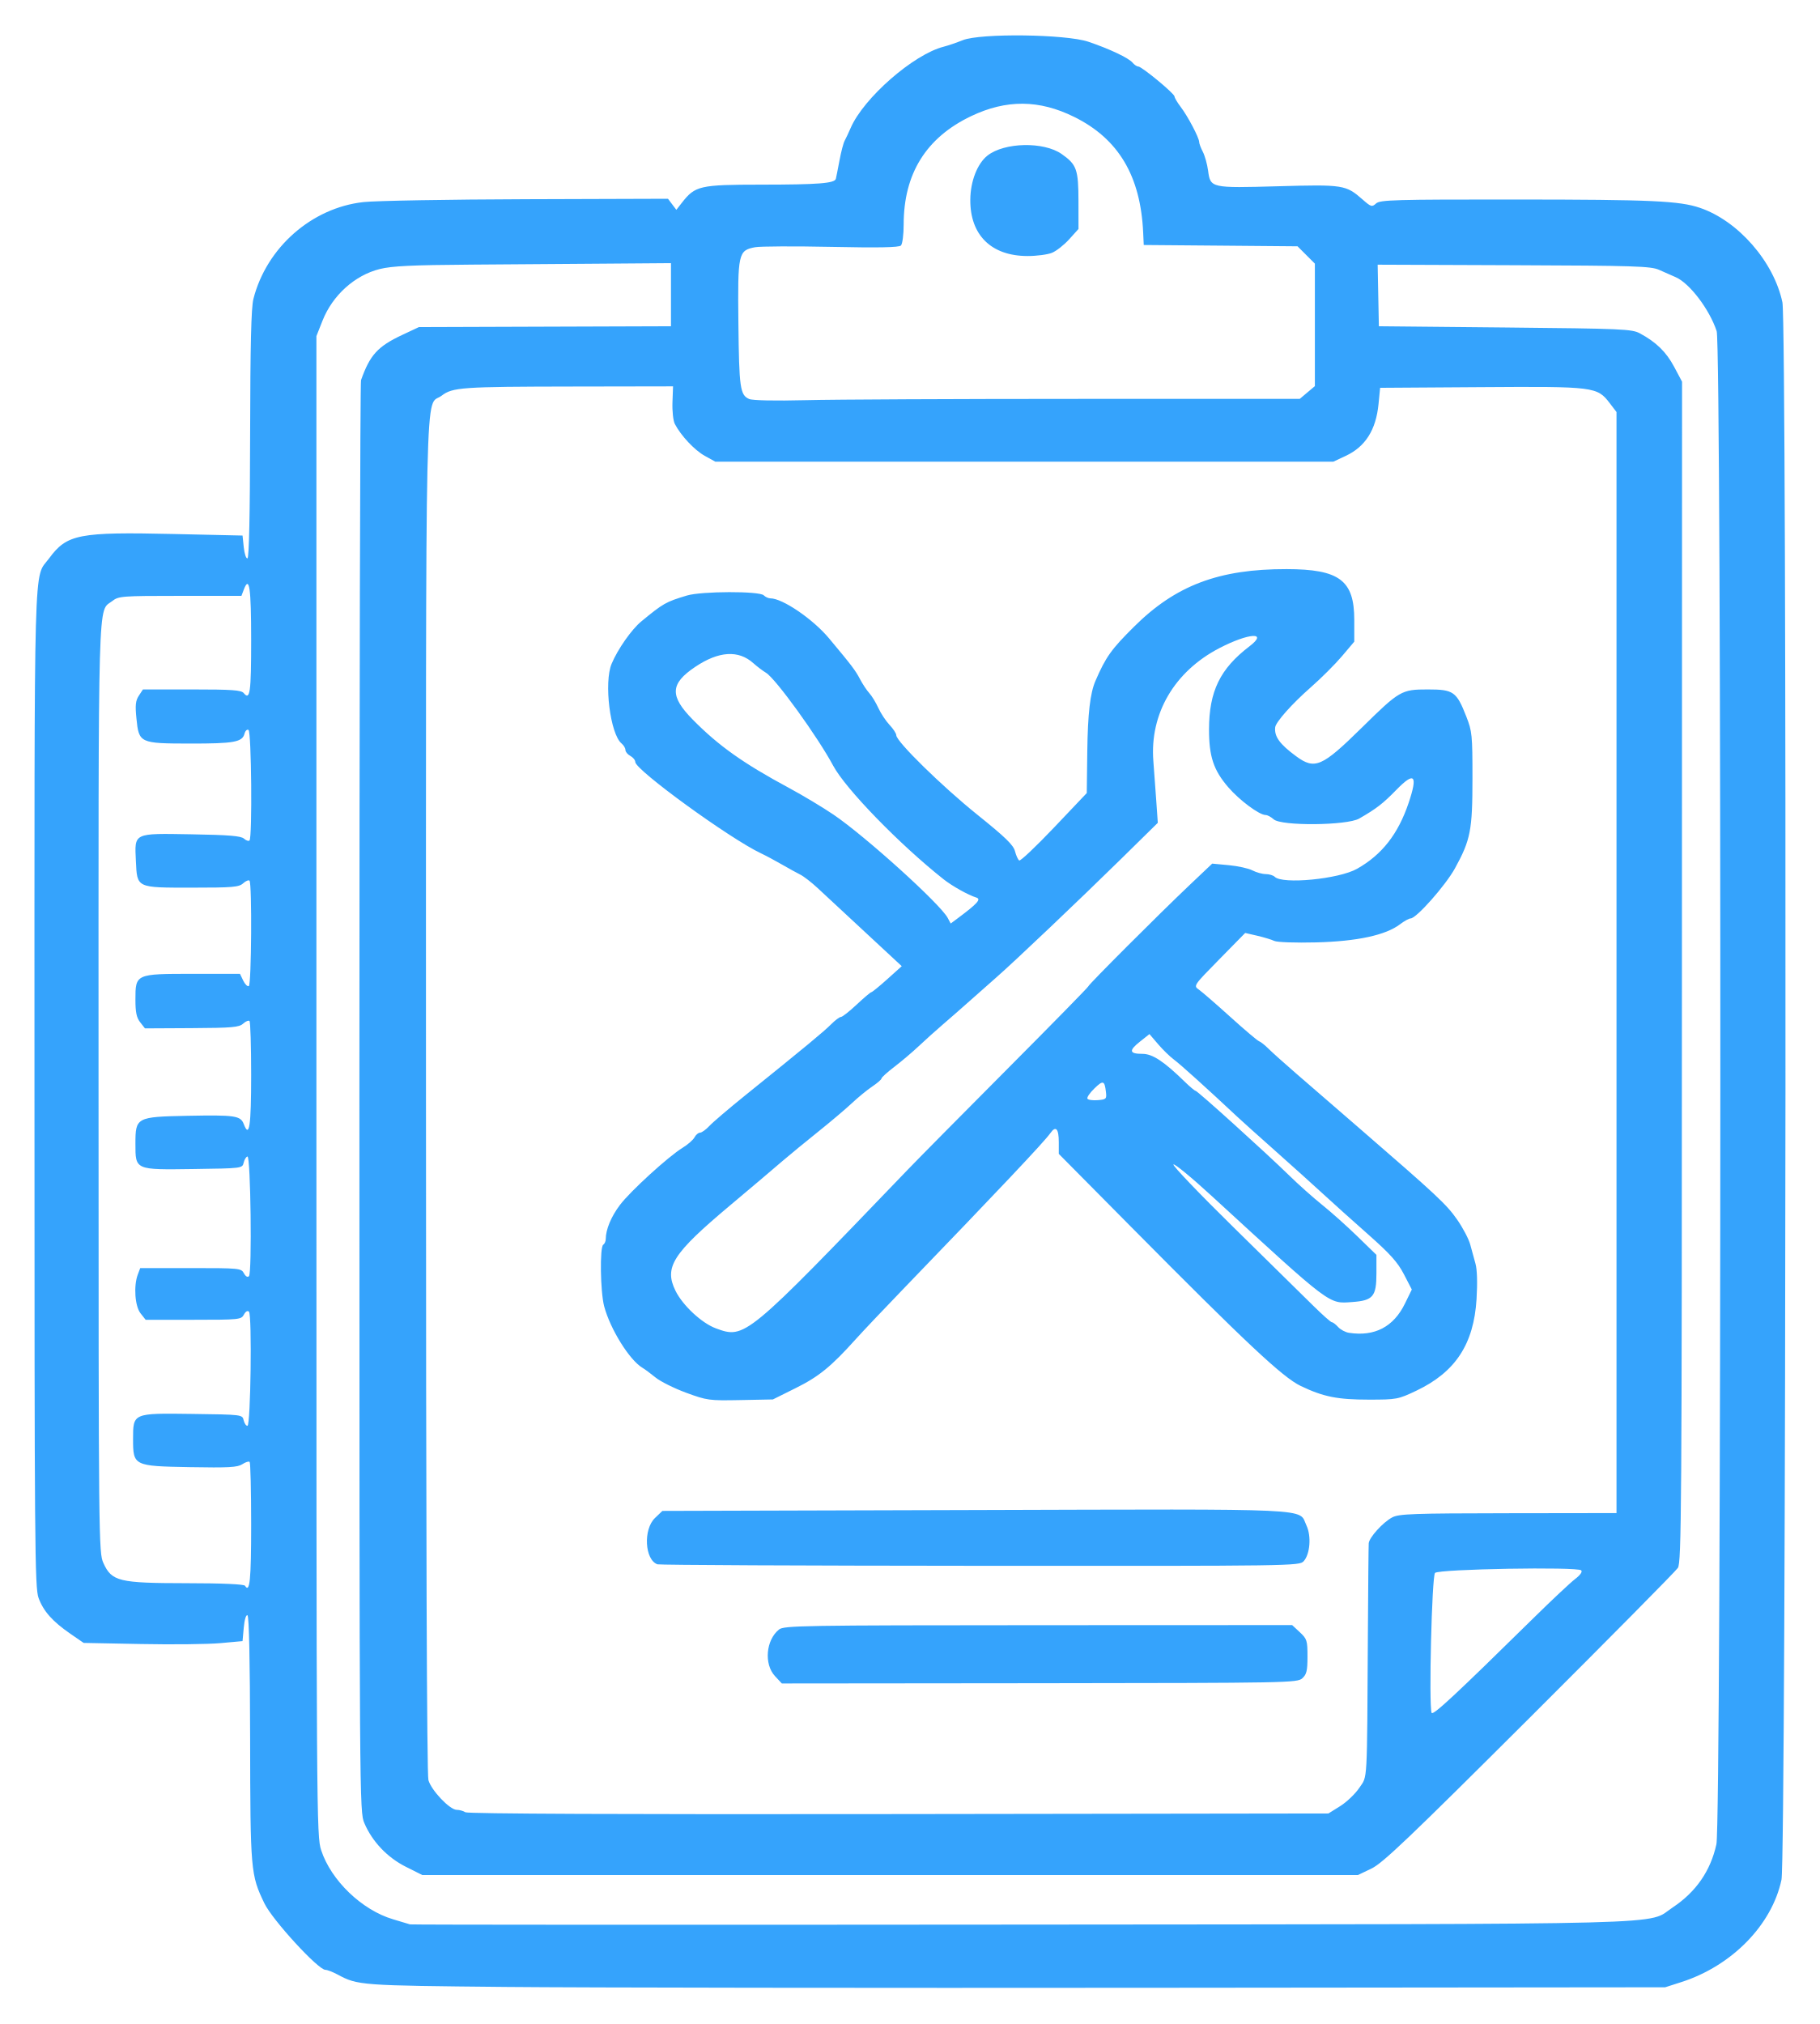
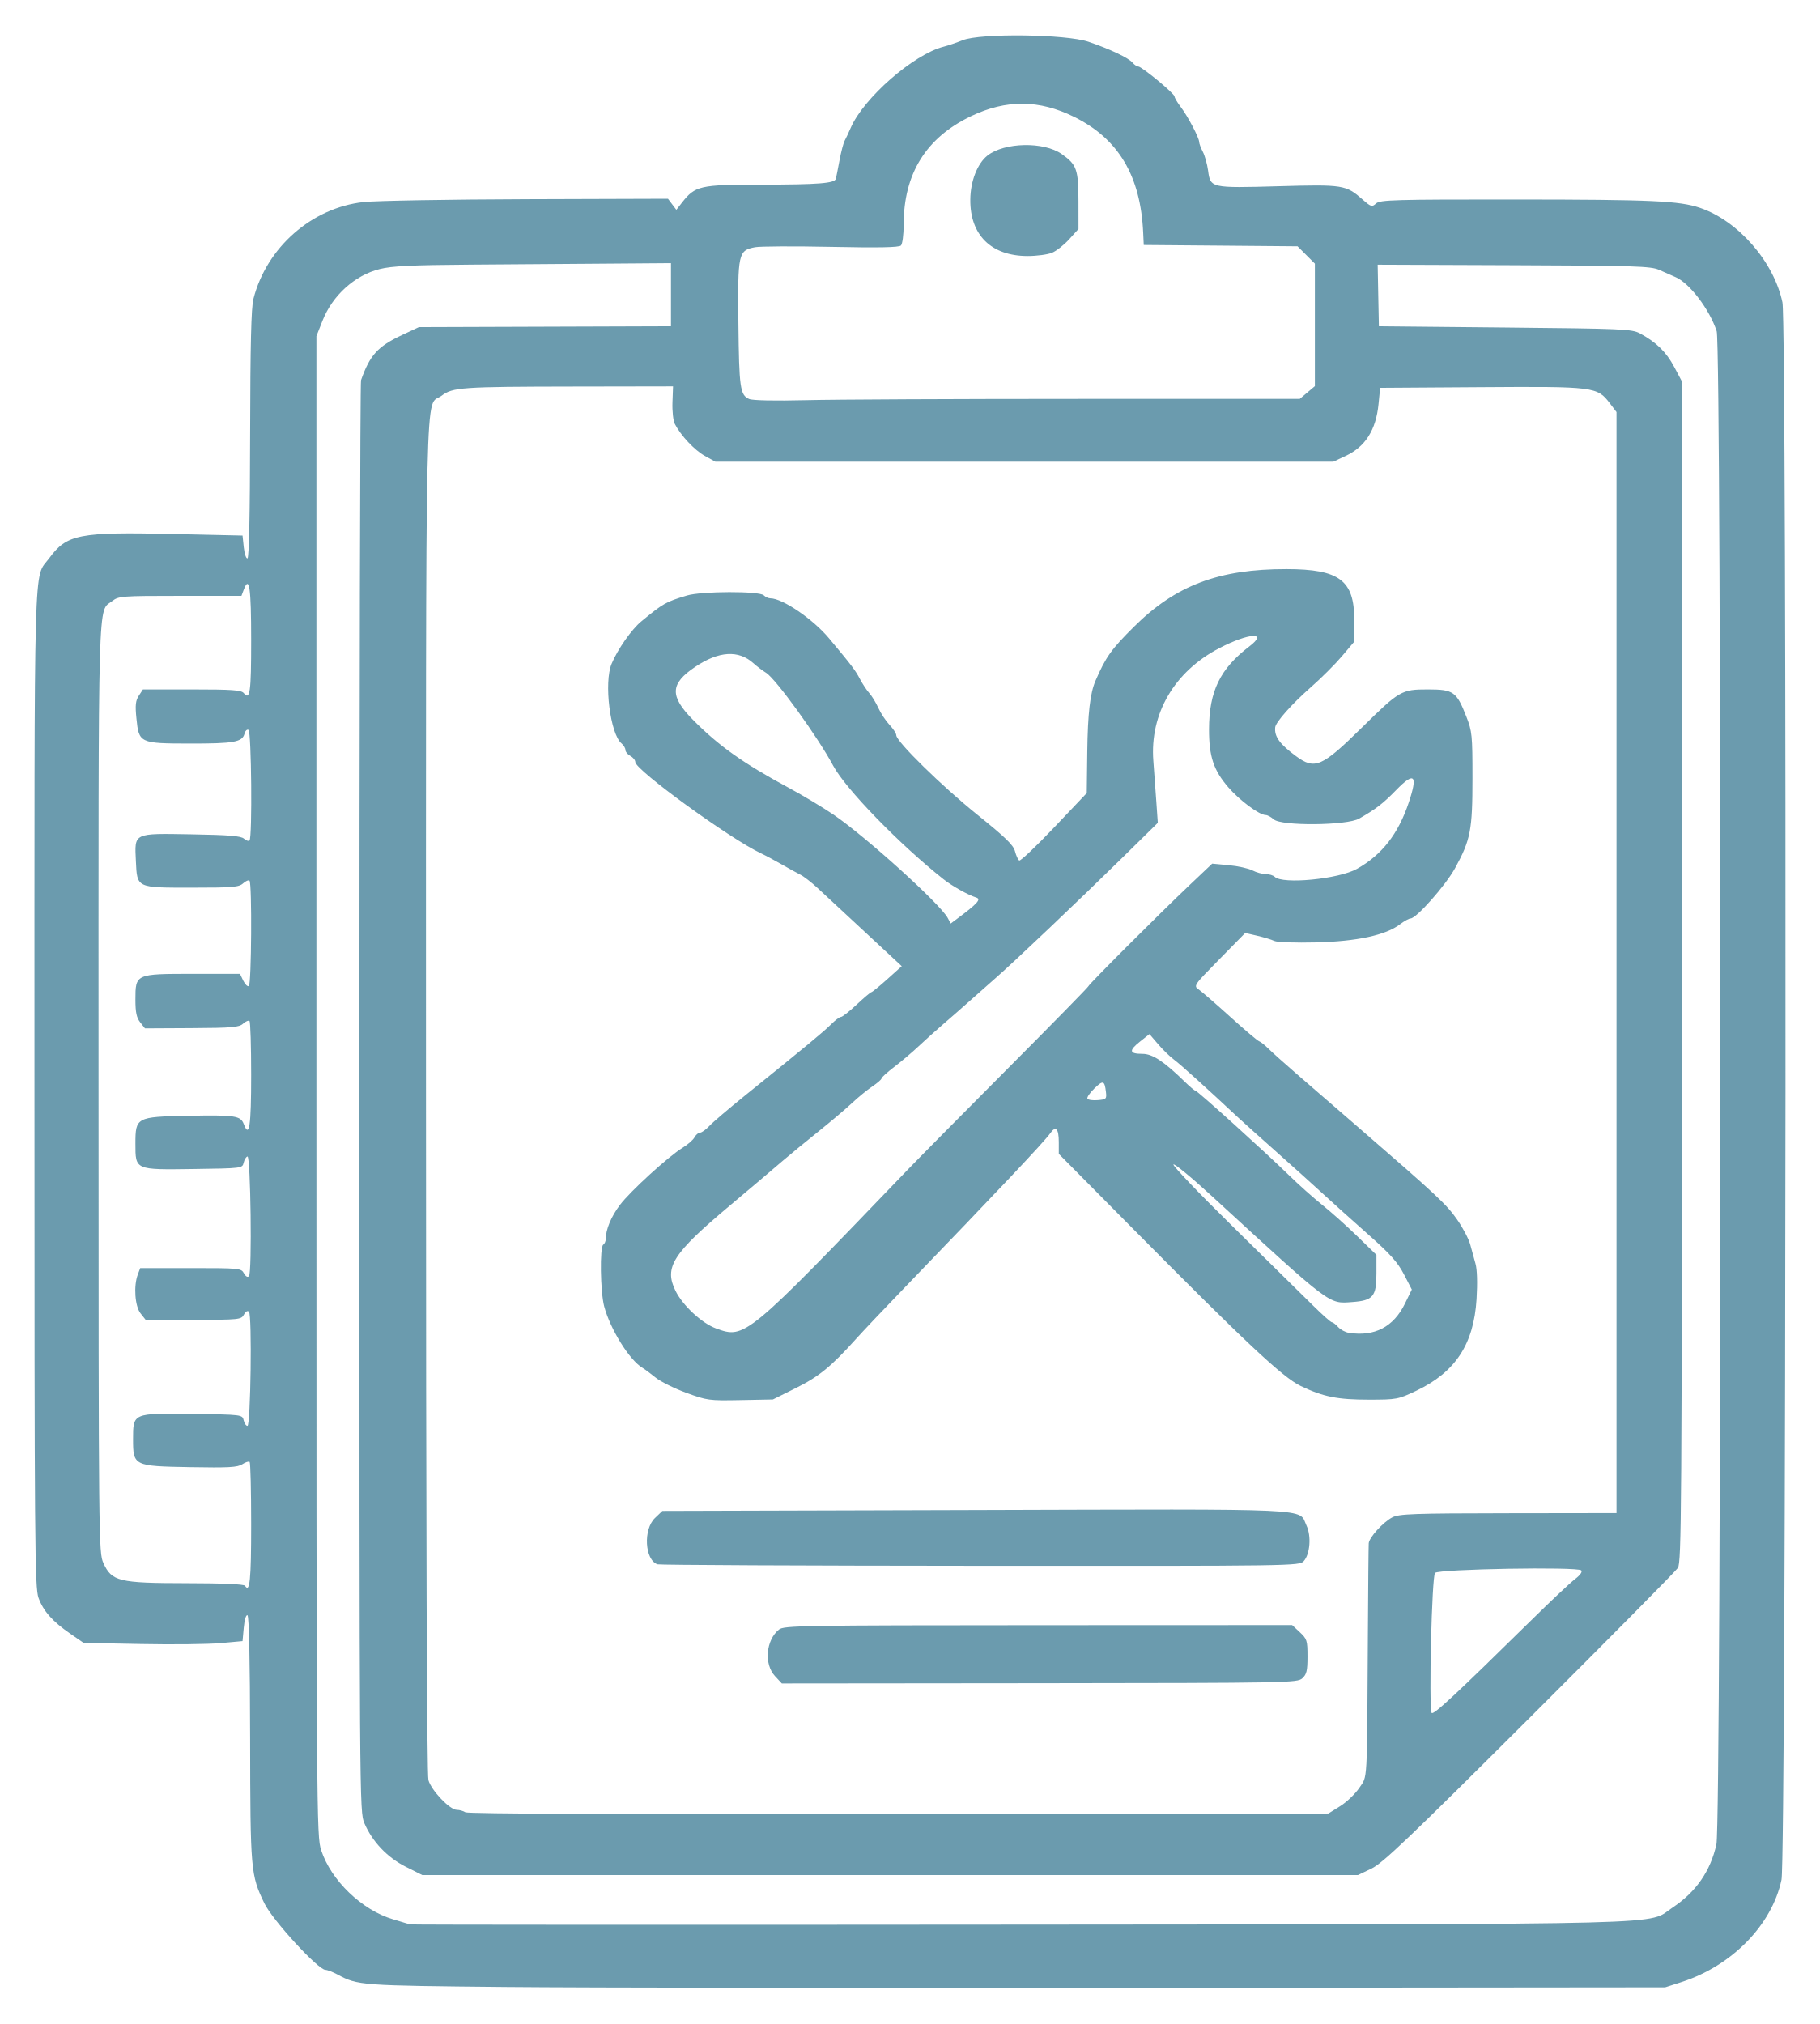
- <svg xmlns="http://www.w3.org/2000/svg" viewBox="0 0 739 822" fill="#35a3fc" fill-rule="evenodd">
+ <svg xmlns="http://www.w3.org/2000/svg" viewBox="0 0 739 822" fill="#6b9bae" fill-rule="evenodd">
  <path d="M682.88,804.96C703.37,798.37 719.62,781.75 723.50,763.41C725.41,754.41 725.78,131.78 723.88,122.80C720.40,106.29 705.90,89.68 690.39,84.41C682.02,81.57 670.82,81.06 616.08,81.03C566.24,81.00 560.48,81.16 558.86,82.63C557.18,84.15 556.81,84.04 553.35,81.00C546.59,75.07 545.52,74.90 519.22,75.64C491.70,76.41 491.58,76.38 490.63,69.29C490.27,66.65 489.31,63.21 488.49,61.64C487.67,60.06 487.00,58.26 487.00,57.64C486.99,55.94 482.39,47.20 479.52,43.44C478.13,41.62 477.00,39.70 477.00,39.18C477.00,38.01 463.68,27.00 462.26,27.00C461.70,27.00 460.67,26.30 459.96,25.45C458.37,23.53 450.58,19.85 442.00,16.95C432.87,13.86 398.14,13.43 391.00,16.32C388.52,17.32 385.03,18.51 383.23,18.97C370.99,22.08 350.69,39.83 345.46,52.00C344.63,53.92 343.54,56.24 343.04,57.14C342.54,58.04 341.59,61.64 340.94,65.14C340.28,68.64 339.62,72.00 339.46,72.61C338.98,74.46 332.44,74.98 309.00,74.99C284.12,75.01 282.34,75.42 276.91,82.36L274.68,85.22 272.98,82.97L271.28,80.72 213.89,80.90C182.33,81.00 152.50,81.52 147.60,82.07C126.58,84.40 108.26,100.52 102.92,121.38C102.01,124.94 101.65,139.81 101.58,176.38C101.53,208.87 101.15,226.60 100.50,226.77C99.95,226.93 99.28,224.90 99.00,222.27L98.50,217.50 70.50,216.87C31.93,216.00 27.17,216.93 19.94,226.77C13.56,235.44 14.00,219.56 14.00,441.84C14.00,628.24 14.13,644.80 15.66,648.97C17.65,654.38 21.32,658.51 28.59,663.52L33.97,667.23 57.24,667.68C70.03,667.94 84.55,667.77 89.50,667.32L98.50,666.50 99.00,661.00C99.29,657.81 99.92,655.71 100.50,656.00C101.14,656.32 101.53,674.08 101.58,706.00C101.66,759.88 101.79,761.39 107.37,772.99C110.63,779.75 129.20,800.00 132.14,800.00C132.90,800.00 135.13,800.86 137.08,801.90C145.32,806.32 146.14,806.38 205.50,806.95C236.85,807.25 355.60,807.41 469.38,807.29L676.26,807.09 682.88,804.96ZM166.50,781.54C165.95,781.36 162.85,780.43 159.62,779.47C146.98,775.73 134.47,763.71 130.45,751.46C128.53,745.60 128.50,740.38 128.50,441.00L128.50,136.50 131.00,130.19C135.07,119.92 144.07,111.81 154.19,109.27C159.15,108.03 167.13,107.64 191.50,107.47C208.55,107.35 233.75,107.17 247.50,107.06L272.50,106.87 272.50,119.68L272.50,132.50 221.31,132.67L170.13,132.84 163.31,136.04C153.37,140.72 150.25,144.15 146.62,154.39C146.25,155.44 145.96,286.67 145.96,446.03C145.97,733.68 145.99,735.80 147.98,740.44C151.19,747.95 157.31,754.38 164.82,758.15L171.50,761.50 361.50,761.50L551.50,761.50 557.00,758.86C561.58,756.66 572.33,746.41 621.15,697.72C653.41,665.54 680.53,638.12 681.42,636.77C682.88,634.53 683.03,613.03 683.07,394.66L683.12,155.01 679.90,148.96C676.68,142.92 672.62,138.96 666.00,135.39C662.74,133.63 659.03,133.47 611.24,133.00L559.99,132.50 559.74,120.00L559.50,107.50 614.76,107.71C663.80,107.89 670.44,108.10 673.76,109.58C675.82,110.49 678.88,111.84 680.56,112.58C686.22,115.05 694.27,125.67 697.18,134.50C699.23,140.71 699.13,739.65 697.07,749.00C694.70,759.82 688.77,768.39 679.32,774.66C668.43,781.89 687.95,781.38 414.00,781.63C278.43,781.76 167.05,781.71 166.50,781.54ZM189.00,736.01C188.18,735.47 186.58,735.02 185.46,735.02C182.65,734.99 175.19,727.15 173.99,722.96C173.35,720.73 173.00,622.77 173.00,445.28C173.00,141.77 172.46,165.91 179.34,160.71C183.85,157.29 187.34,157.05 232.65,156.98L273.34,156.91 273.10,163.40C272.97,166.97 273.40,170.92 274.07,172.19C276.53,176.93 282.08,182.84 286.22,185.13L290.50,187.50 416.00,187.50L541.50,187.50 546.50,185.16C554.50,181.42 558.81,174.63 559.85,164.10L560.50,157.50 601.50,157.23C647.57,156.92 648.65,157.05 653.77,163.76L656.50,167.34 656.50,390.92L656.50,614.50 612.50,614.56C573.72,614.61 568.13,614.81 565.40,616.26C561.64,618.24 556.05,624.42 555.87,626.78C555.79,627.73 555.64,644.25 555.53,663.50C555.16,725.82 555.43,721.01 552.05,726.08C550.42,728.51 546.94,731.85 544.30,733.50L539.50,736.50 365.00,736.74C252.83,736.90 189.96,736.63 189.00,736.01ZM581.41,695.62C580.22,692.51 581.50,640.10 582.80,638.80C584.38,637.22 640.64,636.24 642.16,637.76C642.74,638.34 641.77,639.70 639.64,641.32C637.74,642.77 630.12,649.93 622.70,657.23C590.78,688.62 581.89,696.89 581.41,695.62ZM528.89,681.60C530.65,680.01 531.00,678.54 531.00,672.75C531.00,666.26 530.79,665.61 527.89,662.89L524.77,659.99 421.64,660.03C325.75,660.07 318.35,660.19 316.37,661.79C311.04,666.07 310.21,675.87 314.76,680.74L317.52,683.70 422.16,683.60C523.57,683.50 526.85,683.44 528.89,681.60ZM99.51,644.02C99.11,643.38 90.30,642.99 75.69,642.98C48.26,642.95 45.38,642.25 41.99,634.78C40.08,630.59 40.04,626.54 40.02,441.87C40.00,235.99 39.64,248.79 45.61,244.09C48.15,242.10 49.42,242.00 73.16,242.00L98.05,242.00 99.02,239.44C101.26,233.55 102.00,238.64 102.00,260.00C102.00,281.31 101.54,284.57 98.99,281.49C97.97,280.26 94.26,280.00 77.90,280.00L58.05,280.00 56.39,282.53C55.06,284.56 54.86,286.39 55.41,291.78C56.41,301.80 56.73,301.95 77.18,301.98C95.04,302.00 98.40,301.39 99.30,297.98C99.61,296.77 100.34,296.09 100.93,296.46C102.11,297.19 102.50,340.17 101.33,341.34C100.96,341.70 99.95,341.37 99.08,340.59C97.86,339.49 93.02,339.09 77.67,338.83C53.97,338.43 54.64,338.11 55.19,349.73C55.72,360.71 55.27,360.50 77.93,360.50C94.50,360.50 97.03,360.29 98.73,358.75C99.79,357.78 100.96,357.30 101.33,357.66C102.38,358.71 102.12,399.81 101.06,400.46C100.55,400.78 99.53,399.79 98.79,398.27L97.46,395.50 78.34,395.50C55.03,395.50 55.00,395.51 55.00,406.02C55.00,411.14 55.46,413.31 56.94,415.19L58.87,417.65 77.86,417.55C94.35,417.46 97.10,417.22 98.75,415.72C99.80,414.77 100.96,414.30 101.33,414.66C101.70,415.03 102.00,424.91 102.00,436.61C102.00,457.35 101.25,462.41 99.03,456.59C97.70,453.09 95.62,452.78 76.00,453.16C55.42,453.57 55.00,453.79 55.00,464.50C55.00,475.21 54.78,475.11 78.46,474.78C98.37,474.50 98.41,474.50 98.96,472.19C99.26,470.92 99.95,469.80 100.50,469.69C101.80,469.44 102.40,517.00 101.11,518.29C100.54,518.86 99.75,518.40 99.06,517.11C97.97,515.07 97.25,515.00 77.44,515.00L56.95,515.00 55.98,517.57C54.21,522.20 54.79,530.46 57.07,533.37L59.15,536.00 78.54,536.00C97.24,536.00 97.97,535.92 99.06,533.89C99.75,532.60 100.54,532.14 101.11,532.71C102.40,534.00 101.80,578.98 100.50,579.06C99.95,579.09 99.26,578.08 98.96,576.81C98.41,574.50 98.40,574.50 77.98,574.23C53.88,573.91 54.04,573.84 54.04,584.50C54.04,595.29 54.34,595.44 76.97,595.84C92.90,596.13 96.45,595.93 98.42,594.65C99.71,593.80 101.05,593.38 101.39,593.72C101.72,594.06 102.00,605.48 102.00,619.11C102.00,641.67 101.45,647.16 99.51,644.02ZM529.46,634.04C532.05,631.18 532.62,623.83 530.58,619.53C527.20,612.41 536.93,612.86 395.96,613.26L269.01,613.62 266.00,616.50C261.17,621.12 261.83,633.46 267.00,635.31C267.82,635.60 326.82,635.88 398.10,635.92C525.58,636.00 527.72,635.97 529.46,634.04ZM323.19,563.72C332.55,559.08 337.52,555.02 347.50,543.92C350.25,540.86 358.76,531.86 366.42,523.93C405.98,482.92 424.13,463.69 426.59,460.18C428.78,457.04 430.00,458.36 430.00,463.87L430.00,468.62 459.25,498.15C506.08,545.43 520.92,559.36 528.22,562.86C537.46,567.29 543.19,568.43 556.04,568.43C567.22,568.42 567.82,568.31 575.19,564.81C591.06,557.27 598.54,545.90 599.66,527.58C600.06,520.98 599.90,515.55 599.23,513.23C598.64,511.18 597.68,507.68 597.10,505.46C596.52,503.24 594.12,498.67 591.77,495.30C587.45,489.11 583.60,485.51 552.00,458.15C542.38,449.81 530.74,439.73 526.13,435.75C521.53,431.76 516.58,427.32 515.13,425.88C513.69,424.44 511.98,423.09 511.34,422.88C510.70,422.67 505.45,418.23 499.67,413.00C493.89,407.77 488.14,402.79 486.90,401.92C484.65,400.35 484.67,400.31 495.17,389.62L505.70,378.90 510.60,380.03C513.30,380.66 516.41,381.60 517.53,382.14C518.68,382.68 526.07,382.94 534.53,382.73C551.14,382.31 562.78,379.80 568.58,375.37C570.29,374.07 572.22,373.00 572.87,373.00C575.21,373.00 587.11,359.55 590.92,352.60C597.24,341.08 598.00,337.15 598.00,316.01C598.00,298.51 597.85,296.99 595.50,291.01C591.53,280.87 590.30,280.00 579.87,280.00C569.15,280.00 568.40,280.43 553.01,295.58C536.88,311.45 533.99,312.71 526.40,307.14C519.72,302.23 517.48,299.14 517.88,295.39C518.11,293.25 524.68,285.86 532.30,279.17C536.53,275.46 542.24,269.76 545.00,266.50L550.00,260.59 550.00,251.77C550.00,235.68 543.99,231.17 522.50,231.13C495.04,231.09 477.50,237.70 460.60,254.48C451.31,263.69 449.08,266.83 444.90,276.50C442.72,281.53 441.77,289.77 441.57,305.29L441.36,322.08 428.10,336.05C420.80,343.73 414.43,349.77 413.93,349.46C413.44,349.15 412.66,347.46 412.21,345.70C411.56,343.18 408.30,340.02 396.94,330.89C382.61,319.38 364.00,301.14 364.00,298.61C364.00,297.88 362.77,295.99 361.26,294.40C359.76,292.80 357.70,289.70 356.70,287.50C355.70,285.30 354.05,282.60 353.04,281.50C352.04,280.40 350.34,277.85 349.28,275.83C347.36,272.19 345.98,270.37 336.70,259.26C330.17,251.43 317.80,243.00 312.85,243.00C312.05,243.00 310.84,242.44 310.17,241.77C308.41,240.01 284.90,240.08 279.00,241.85C270.34,244.46 269.38,245.01 260.43,252.39C256.50,255.63 250.89,263.63 248.40,269.56C245.20,277.17 247.81,298.11 252.44,301.95C253.30,302.66 254.00,303.85 254.00,304.59C254.00,305.33 254.90,306.41 256.00,307.00C257.10,307.59 258.00,308.70 258.00,309.47C258.00,312.69 296.51,340.67 309.06,346.56C310.95,347.45 314.75,349.48 317.50,351.07C320.25,352.66 323.62,354.51 325.00,355.20C326.38,355.88 329.52,358.31 332.00,360.61C334.48,362.91 343.19,371.00 351.36,378.59L366.22,392.39 360.36,397.66C357.14,400.55 354.21,402.94 353.86,402.96C353.51,402.98 350.83,405.25 347.90,408.00C344.97,410.75 342.11,413.00 341.54,413.00C340.97,413.00 339.15,414.36 337.50,416.02C334.60,418.94 327.42,424.89 302.47,445.00C295.99,450.23 289.53,455.74 288.12,457.25C286.71,458.76 285.00,460.00 284.31,460.00C283.63,460.00 282.61,460.86 282.05,461.91C281.49,462.96 279.33,464.85 277.26,466.11C271.49,469.63 255.95,483.81 251.75,489.39C248.21,494.08 246.02,499.35 246.01,503.19C246.00,504.12 245.55,505.16 245.00,505.50C243.53,506.41 243.80,524.66 245.37,530.54C247.84,539.82 255.69,552.42 260.92,555.50C261.86,556.05 264.26,557.83 266.25,559.45C268.25,561.08 273.85,563.86 278.69,565.64C287.17,568.75 287.99,568.86 300.69,568.61L313.89,568.35 323.19,563.72ZM547.85,541.29C546.40,541.07 544.42,540.01 543.45,538.94C542.48,537.87 541.34,537.00 540.91,537.00C540.47,537.00 537.05,533.96 533.30,530.25C529.55,526.54 515.11,512.34 501.22,498.69C487.32,485.05 476.22,473.45 476.55,472.93C476.87,472.40 483.88,478.17 492.12,485.74C541.11,530.72 539.49,529.49 549.18,528.79C557.62,528.18 559.00,526.55 559.00,517.16L559.00,509.64 551.22,502.07C546.94,497.91 540.49,492.14 536.89,489.27C533.30,486.39 527.23,480.98 523.43,477.25C514.03,468.06 486.32,443.00 485.54,443.00C485.20,443.00 483.19,441.31 481.08,439.25C472.68,431.05 468.06,428.00 463.99,428.00C458.62,428.00 458.33,426.70 462.91,423.07L466.82,419.97 470.33,424.07C472.25,426.32 475.16,429.15 476.79,430.35C479.32,432.21 490.38,442.20 502.44,453.50C504.20,455.15 511.21,461.45 518.03,467.50C524.84,473.55 533.59,481.43 537.46,485.00C541.34,488.57 549.56,495.97 555.74,501.42C564.62,509.28 567.63,512.64 570.17,517.53L573.37,523.71 570.57,529.44C565.95,538.89 558.27,542.89 547.85,541.29ZM290.74,539.48C285.00,537.37 277.28,530.19 274.34,524.23C269.63,514.66 273.14,509.15 296.50,489.54C307.52,480.28 310.98,477.35 317.87,471.45C320.82,468.92 327.35,463.56 332.37,459.54C337.39,455.52 343.52,450.33 346.00,448.00C348.48,445.67 352.19,442.63 354.25,441.25C356.31,439.87 358.00,438.40 358.00,437.99C358.00,437.58 360.36,435.44 363.25,433.24C366.14,431.03 370.58,427.27 373.12,424.87C375.67,422.46 380.11,418.48 382.99,416.00C385.88,413.52 390.77,409.24 393.87,406.47C396.97,403.71 401.75,399.48 404.50,397.07C411.97,390.54 438.37,365.46 455.29,348.84L470.21,334.17 469.59,325.34C469.25,320.48 468.72,313.15 468.40,309.06C466.91,289.87 476.92,272.74 495.18,263.24C507.17,257.01 515.26,256.51 507.42,262.50C495.50,271.59 491.04,280.75 491.01,296.22C491.00,307.23 492.85,312.80 498.83,319.73C503.41,325.04 511.44,331.00 514.01,331.00C514.74,331.00 516.21,331.79 517.28,332.75C520.34,335.53 547.06,335.29 552.00,332.44C559.03,328.39 561.61,326.40 567.10,320.77C574.45,313.23 575.89,314.73 572.10,326.00C567.83,338.71 561.25,347.14 551.11,352.85C543.69,357.03 520.84,359.24 517.69,356.09C517.09,355.49 515.45,355.00 514.05,354.99C512.65,354.99 510.21,354.31 508.63,353.49C507.05,352.67 502.73,351.71 499.03,351.37L492.30,350.74 483.15,359.41C470.68,371.23 442.00,399.92 442.00,400.57C442.00,400.86 427.26,415.90 409.25,433.99C391.24,452.07 372.90,470.62 368.50,475.20C302.83,543.57 302.54,543.81 290.74,539.48ZM441.63,446.21C441.33,445.72 442.58,443.86 444.43,442.07C448.00,438.61 448.60,438.79 449.15,443.50C449.48,446.31 449.26,446.52 445.84,446.80C443.83,446.97 441.94,446.71 441.63,446.21ZM384.88,372.78C381.85,367.11 351.43,339.61 338.50,330.84C334.10,327.86 326.00,323.00 320.50,320.04C301.92,310.05 291.82,302.88 281.40,292.31C271.90,282.66 272.11,277.71 282.32,270.85C291.91,264.40 299.94,263.90 306.00,269.38C307.38,270.62 309.68,272.37 311.13,273.26C315.08,275.70 332.16,299.34 338.38,310.98C343.41,320.39 365.42,343.02 383.21,357.10C386.73,359.88 393.23,363.51 396.50,364.52C398.60,365.17 396.95,366.99 388.80,373.05L386.10,375.06 384.88,372.78ZM304.24,162.04C300.57,160.44 300.16,157.55 299.88,131.26C299.57,102.84 299.82,101.69 306.69,100.40C308.73,100.02 322.64,99.95 337.59,100.26C356.85,100.66 365.10,100.50 365.89,99.71C366.50,99.10 367.00,95.28 367.00,91.19C367.00,70.55 376.12,55.89 394.39,47.17C408.68,40.35 422.03,40.44 436.25,47.48C454.24,56.36 463.23,71.46 464.27,94.50L464.50,99.50 495.73,99.76L526.96,100.03 530.48,103.55L534.00,107.07 534.00,131.94L534.00,156.82 530.92,159.41L527.85,162.00 438.08,162.00C388.72,162.00 338.91,162.23 327.41,162.52C314.60,162.83 305.62,162.65 304.24,162.04ZM427.28,102.65C429.05,101.91 432.19,99.44 434.25,97.15L438.00,92.99 437.99,81.75C437.97,68.79 437.28,66.85 431.18,62.56C423.90,57.44 407.92,57.77 401.04,63.18C396.93,66.41 394.12,73.61 394.06,81.07C393.93,95.44 402.55,103.95 417.28,103.98C421.01,103.99 425.51,103.39 427.28,102.65Z" />
</svg>
